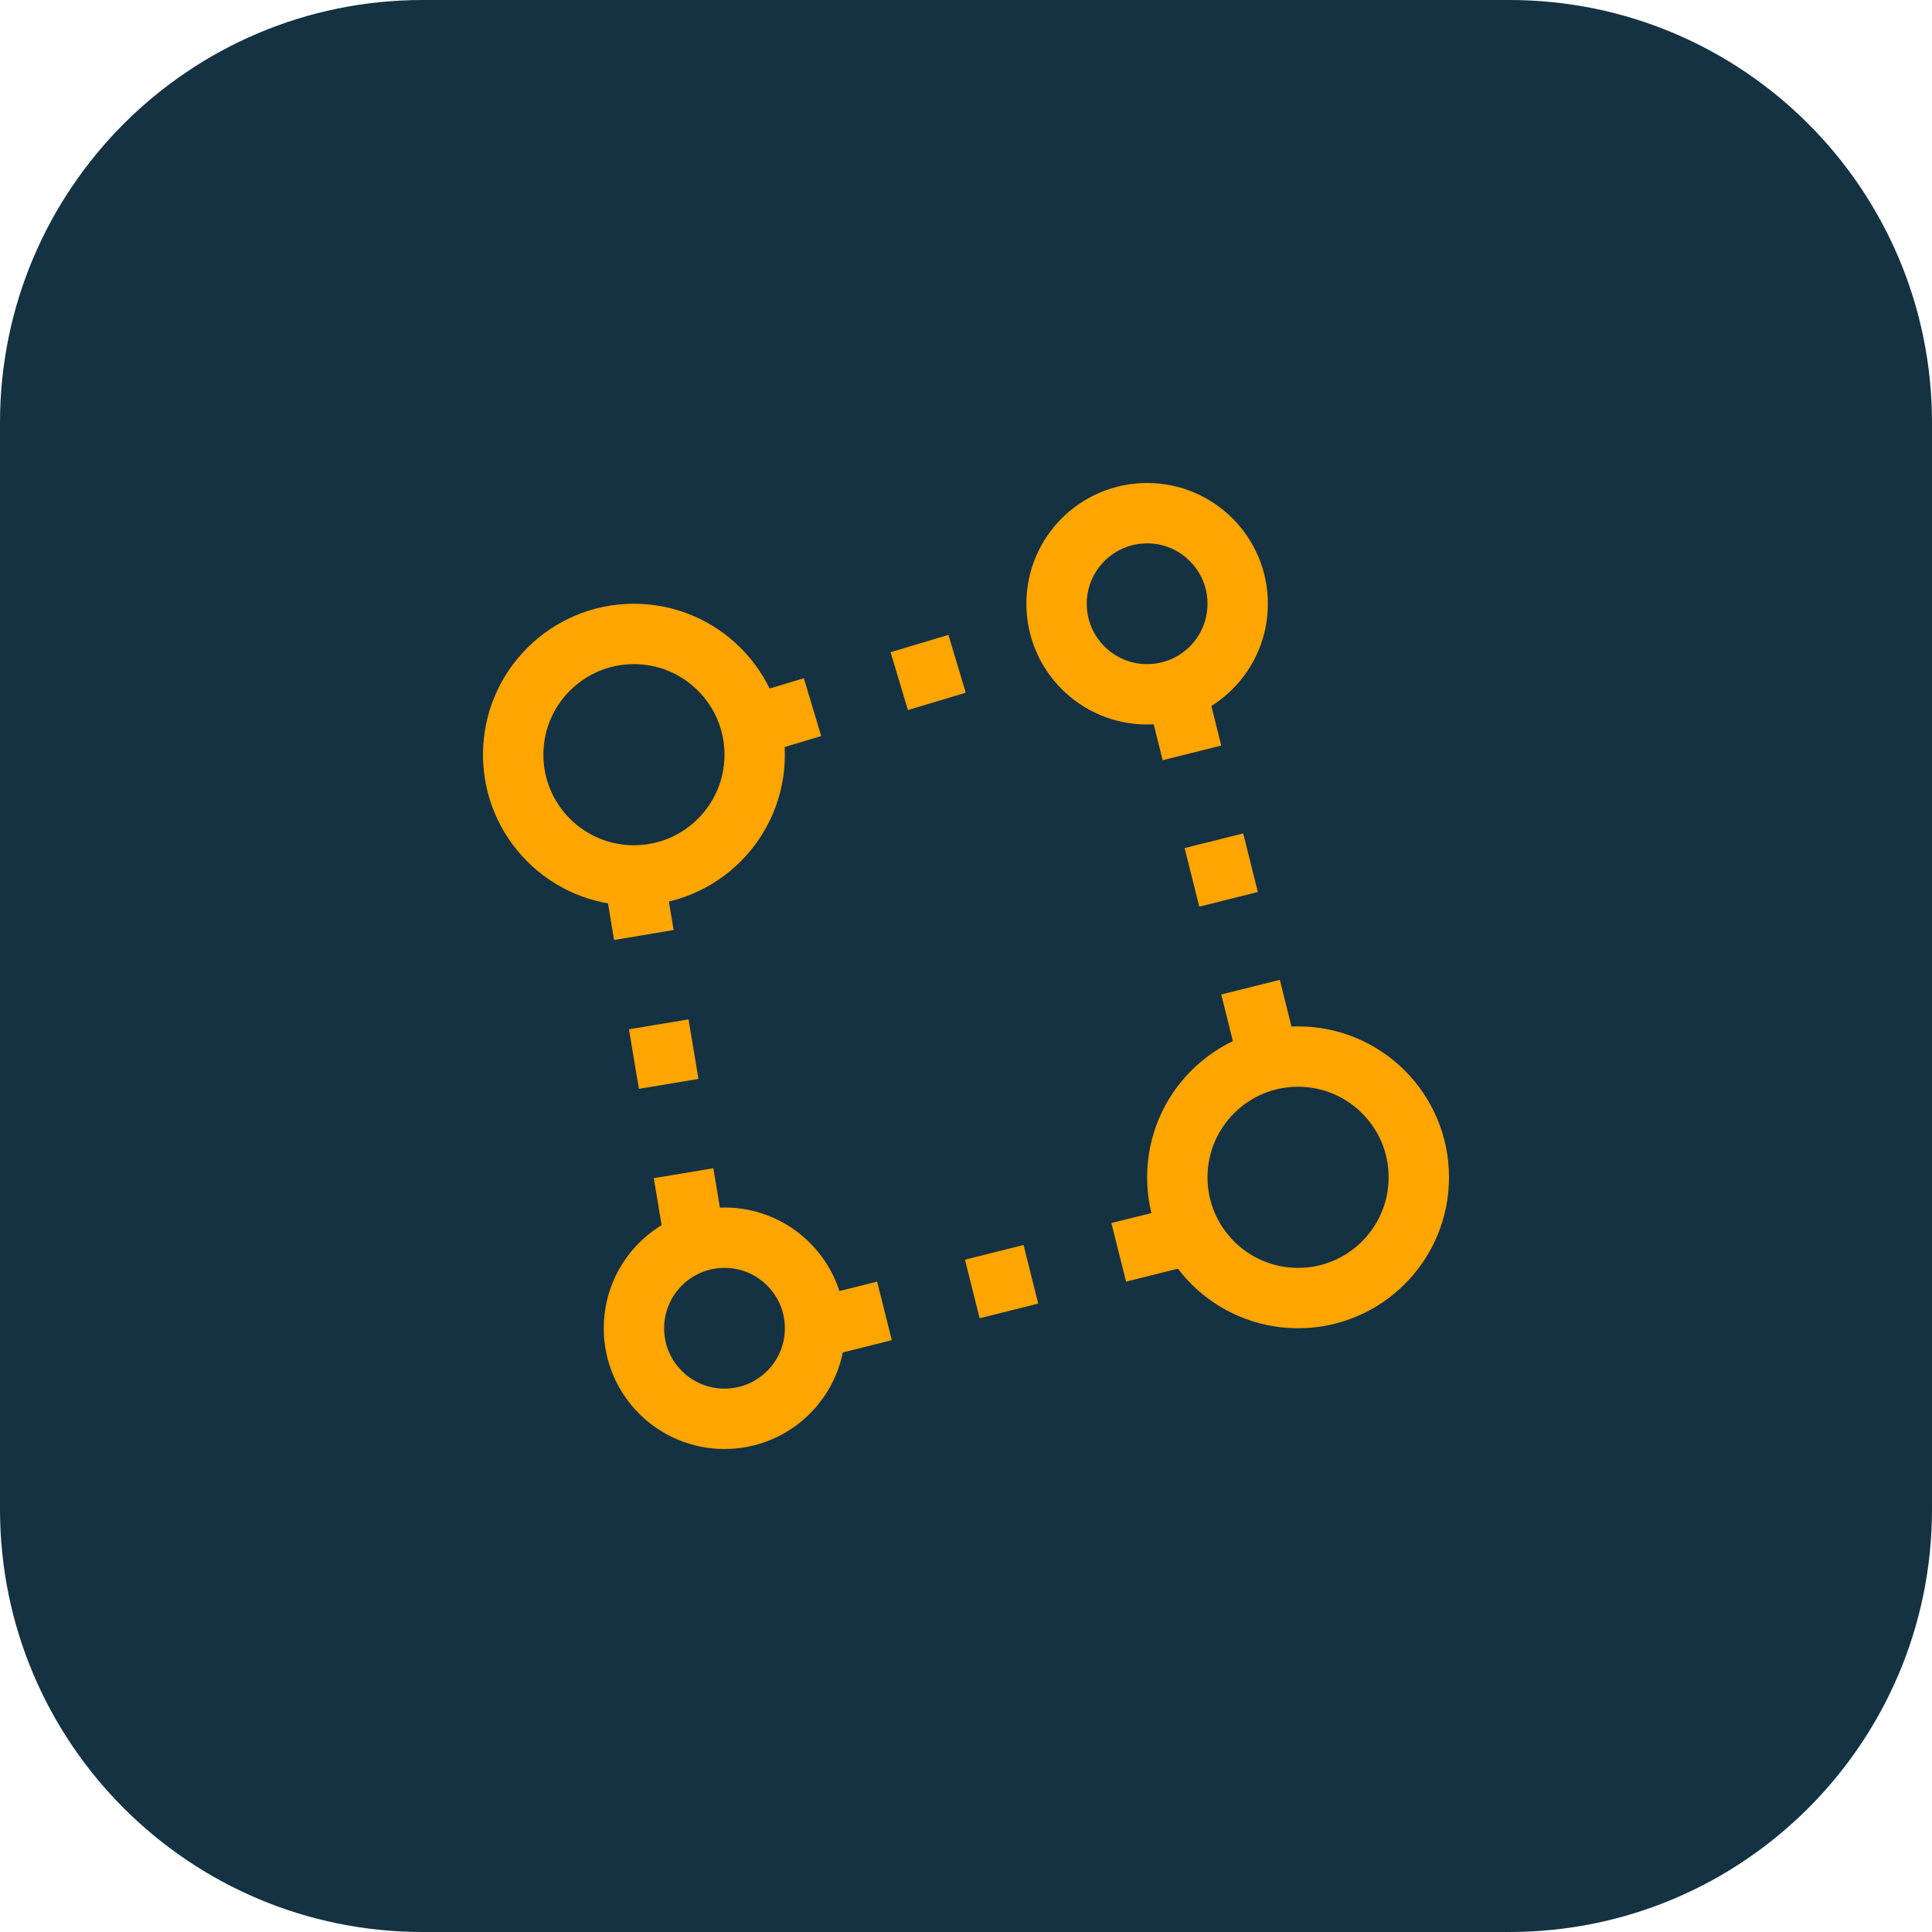
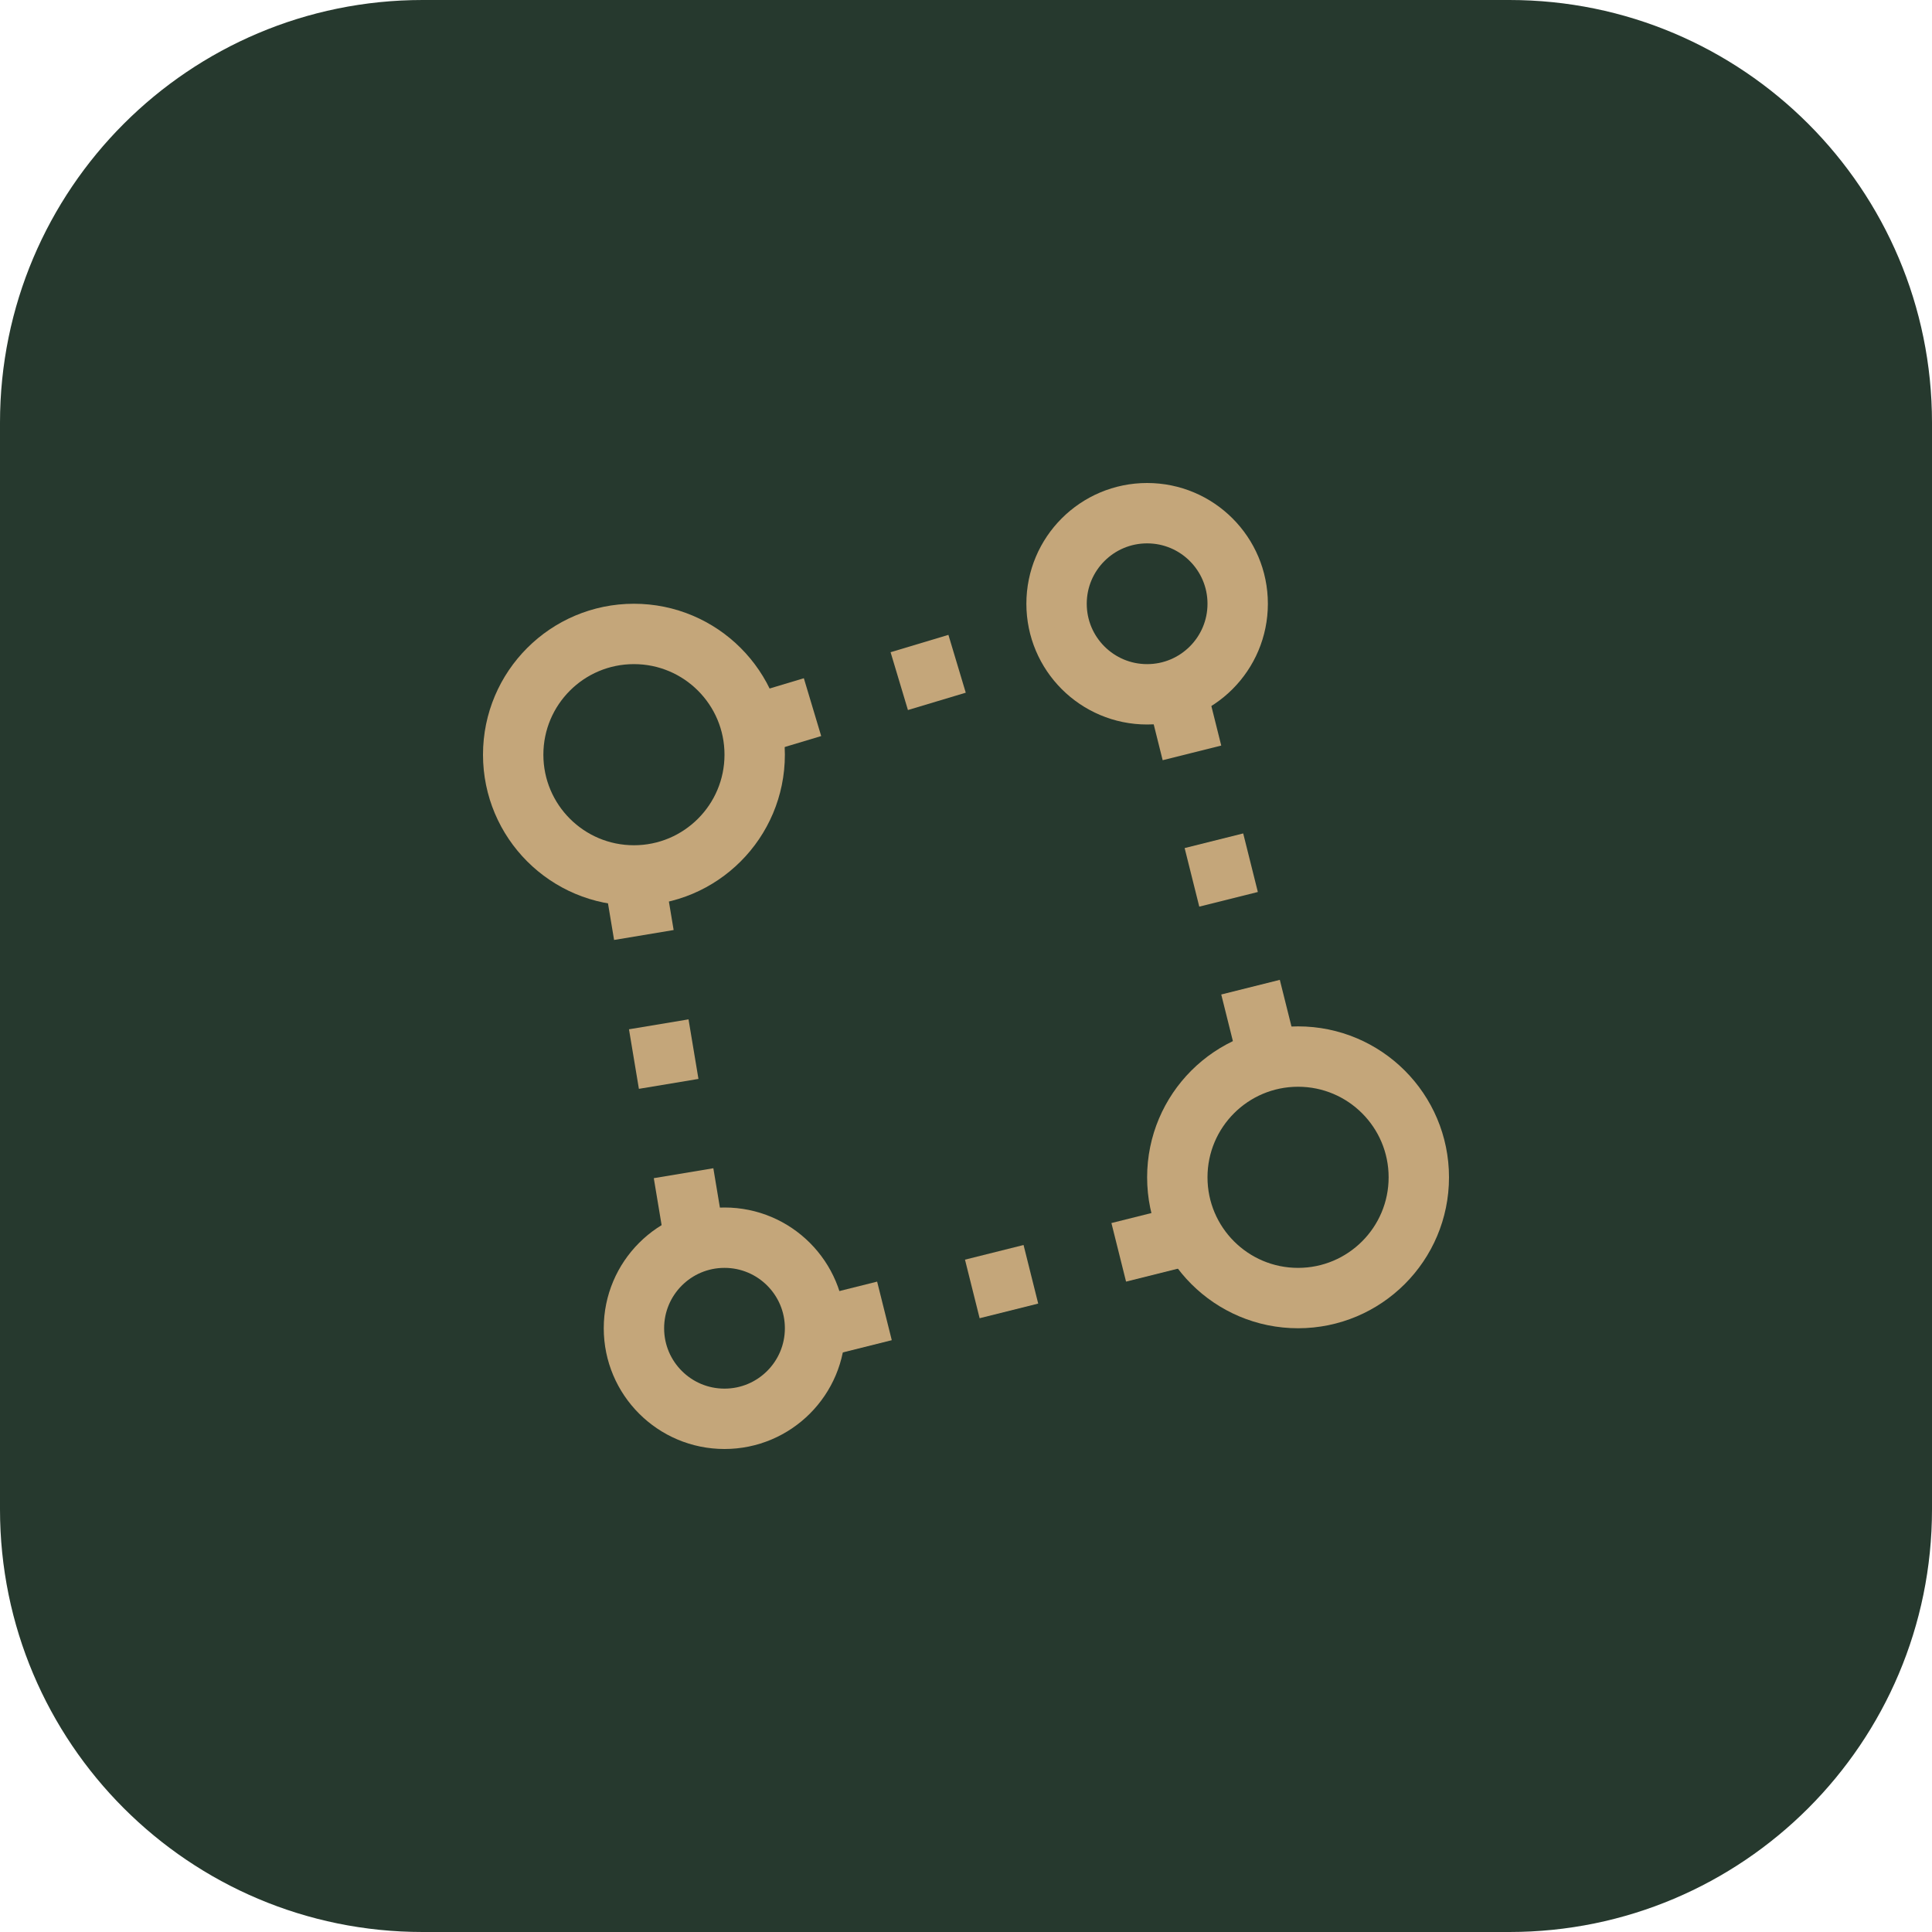
<svg xmlns="http://www.w3.org/2000/svg" viewBox="0 0 64 64">
-   <rect width="64" height="64" rx="14" fill="#153243" />
-   <g fill="none" stroke="#ffa500" stroke-width="2">
+   <rect width="64" height="64" rx="14" fill="#26392e" />
+   <g fill="none" stroke="#c4a67a" stroke-width="2">
    <circle cx="21" cy="25" r="4" />
    <circle cx="38" cy="20" r="3" />
    <circle cx="43" cy="39" r="4" />
    <circle cx="24" cy="44" r="3" />
    <path d="m25 24 10-3m4 2 3 12m-3 6-12 3M21 29l2 12" stroke-dasharray="2 3" />
  </g>
</svg>
